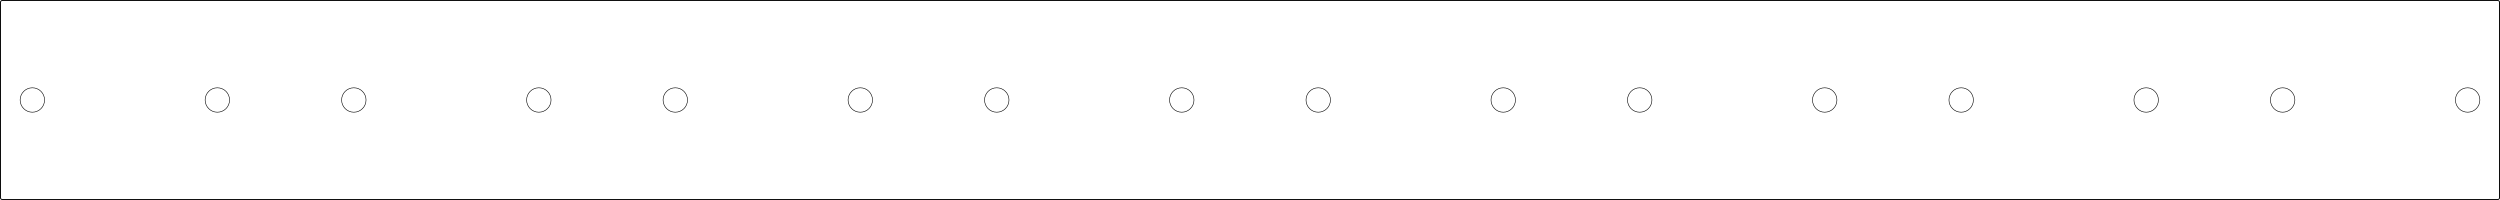
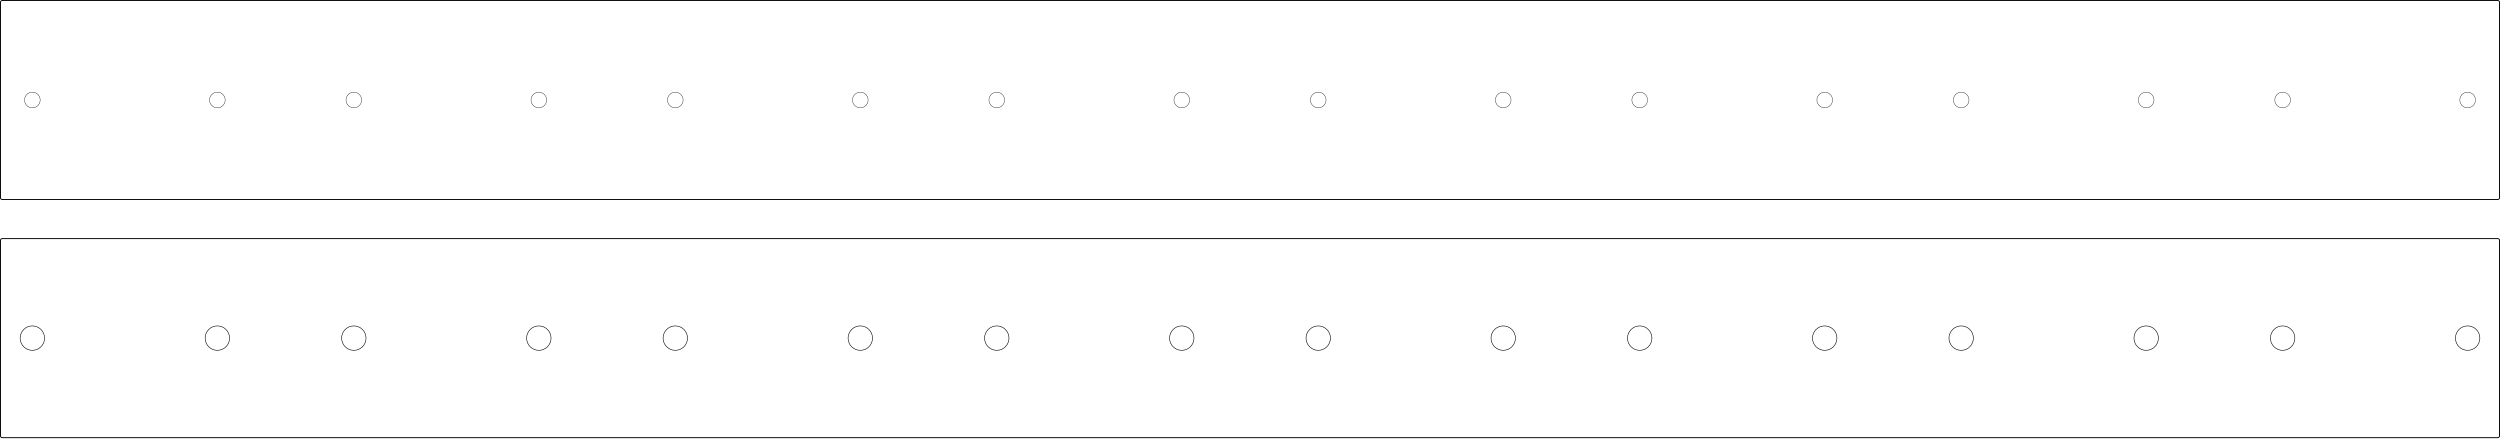
- <svg xmlns="http://www.w3.org/2000/svg" width="500mm" height="40mm" viewBox="0 0 500 40" version="1.1" id="svg8">
+ <svg xmlns="http://www.w3.org/2000/svg" width="500mm" height="87.625mm" viewBox="0 0 500 87.625" version="1.1" id="svg8">
  <defs id="defs2" />
-   <g id="layer1" style="photonsaw-speed:12" transform="translate(79.73941,-159.2113)">
+   <g id="layer1" style="photonsaw-speed:12" transform="translate(79.73941,-111.5863)">
    <path style="fill:none;fill-opacity:1;stroke:#000000;stroke-width:0.19;stroke-miterlimit:4;stroke-dasharray:none;stroke-dashoffset:0;stroke-opacity:1" d="M -79.281,111.681 H 419.802 c 0.201,0 0.363,0.162 0.363,0.363 v 39.084 c 0,0.201 -0.162,0.363 -0.363,0.363 H -79.281 c -0.201,0 -0.363,-0.162 -0.363,-0.363 v -39.084 c 0,-0.201 0.162,-0.363 0.363,-0.363 z" id="rect815" />
    <g id="g1344">
      <path style="fill:none;fill-opacity:1;stroke:#000000;stroke-width:0.074;stroke-miterlimit:4;stroke-dasharray:none;stroke-dashoffset:0;stroke-opacity:1" d="m -71.705,131.586 a 1.563,1.563 0 0 1 -1.563,1.563 1.563,1.563 0 0 1 -1.563,-1.563 1.563,1.563 0 0 1 1.563,-1.563 1.563,1.563 0 0 1 1.563,1.563 z" id="path928-0" />
      <path style="fill:none;fill-opacity:1;stroke:#000000;stroke-width:0.074;stroke-miterlimit:4;stroke-dasharray:none;stroke-dashoffset:0;stroke-opacity:1" d="m -34.705,131.586 a 1.563,1.563 0 0 1 -1.563,1.563 1.563,1.563 0 0 1 -1.563,-1.563 1.563,1.563 0 0 1 1.563,-1.563 1.563,1.563 0 0 1 1.563,1.563 z" id="path928-6" />
    </g>
    <g id="g1348">
      <path style="fill:none;fill-opacity:1;stroke:#000000;stroke-width:0.074;stroke-miterlimit:4;stroke-dasharray:none;stroke-dashoffset:0;stroke-opacity:1" d="m -7.411,131.586 a 1.563,1.563 0 0 1 -1.563,1.563 1.563,1.563 0 0 1 -1.563,-1.563 1.563,1.563 0 0 1 1.563,-1.563 1.563,1.563 0 0 1 1.563,1.563 z" id="path928-0-6" />
      <path style="fill:none;fill-opacity:1;stroke:#000000;stroke-width:0.074;stroke-miterlimit:4;stroke-dasharray:none;stroke-dashoffset:0;stroke-opacity:1" d="m 29.589,131.586 a 1.563,1.563 0 0 1 -1.563,1.563 1.563,1.563 0 0 1 -1.563,-1.563 1.563,1.563 0 0 1 1.563,-1.563 1.563,1.563 0 0 1 1.563,1.563 z" id="path928-6-1" />
    </g>
    <g id="g1352">
      <path style="fill:none;fill-opacity:1;stroke:#000000;stroke-width:0.074;stroke-miterlimit:4;stroke-dasharray:none;stroke-dashoffset:0;stroke-opacity:1" d="m 56.883,131.586 a 1.563,1.563 0 0 1 -1.563,1.563 1.563,1.563 0 0 1 -1.563,-1.563 1.563,1.563 0 0 1 1.563,-1.563 1.563,1.563 0 0 1 1.563,1.563 z" id="path928-0-7" />
      <path style="fill:none;fill-opacity:1;stroke:#000000;stroke-width:0.074;stroke-miterlimit:4;stroke-dasharray:none;stroke-dashoffset:0;stroke-opacity:1" d="m 93.883,131.586 a 1.563,1.563 0 0 1 -1.563,1.563 1.563,1.563 0 0 1 -1.563,-1.563 1.563,1.563 0 0 1 1.563,-1.563 1.563,1.563 0 0 1 1.563,1.563 z" id="path928-6-9" />
    </g>
    <g id="g1356">
      <path style="fill:none;fill-opacity:1;stroke:#000000;stroke-width:0.074;stroke-miterlimit:4;stroke-dasharray:none;stroke-dashoffset:0;stroke-opacity:1" d="m 121.177,131.586 a 1.563,1.563 0 0 1 -1.563,1.563 1.563,1.563 0 0 1 -1.563,-1.563 1.563,1.563 0 0 1 1.563,-1.563 1.563,1.563 0 0 1 1.563,1.563 z" id="path928-0-2" />
      <path style="fill:none;fill-opacity:1;stroke:#000000;stroke-width:0.074;stroke-miterlimit:4;stroke-dasharray:none;stroke-dashoffset:0;stroke-opacity:1" d="m 158.177,131.586 a 1.563,1.563 0 0 1 -1.563,1.563 1.563,1.563 0 0 1 -1.563,-1.563 1.563,1.563 0 0 1 1.563,-1.563 1.563,1.563 0 0 1 1.563,1.563 z" id="path928-6-3" />
    </g>
    <g id="g1360">
      <path style="fill:none;fill-opacity:1;stroke:#000000;stroke-width:0.074;stroke-miterlimit:4;stroke-dasharray:none;stroke-dashoffset:0;stroke-opacity:1" d="m 185.471,131.586 a 1.563,1.563 0 0 1 -1.563,1.563 1.563,1.563 0 0 1 -1.563,-1.563 1.563,1.563 0 0 1 1.563,-1.563 1.563,1.563 0 0 1 1.563,1.563 z" id="path928-0-5" />
      <path style="fill:none;fill-opacity:1;stroke:#000000;stroke-width:0.074;stroke-miterlimit:4;stroke-dasharray:none;stroke-dashoffset:0;stroke-opacity:1" d="m 222.471,131.586 a 1.563,1.563 0 0 1 -1.563,1.563 1.563,1.563 0 0 1 -1.563,-1.563 1.563,1.563 0 0 1 1.563,-1.563 1.563,1.563 0 0 1 1.563,1.563 z" id="path928-6-92" />
    </g>
    <g id="g1364">
      <path style="fill:none;fill-opacity:1;stroke:#000000;stroke-width:0.074;stroke-miterlimit:4;stroke-dasharray:none;stroke-dashoffset:0;stroke-opacity:1" d="m 249.765,131.586 a 1.563,1.563 0 0 1 -1.563,1.563 1.563,1.563 0 0 1 -1.563,-1.563 1.563,1.563 0 0 1 1.563,-1.563 1.563,1.563 0 0 1 1.563,1.563 z" id="path928-0-9" />
      <path style="fill:none;fill-opacity:1;stroke:#000000;stroke-width:0.074;stroke-miterlimit:4;stroke-dasharray:none;stroke-dashoffset:0;stroke-opacity:1" d="m 286.765,131.586 a 1.563,1.563 0 0 1 -1.563,1.563 1.563,1.563 0 0 1 -1.563,-1.563 1.563,1.563 0 0 1 1.563,-1.563 1.563,1.563 0 0 1 1.563,1.563 z" id="path928-6-7" />
    </g>
    <g id="g1368">
      <path style="fill:none;fill-opacity:1;stroke:#000000;stroke-width:0.074;stroke-miterlimit:4;stroke-dasharray:none;stroke-dashoffset:0;stroke-opacity:1" d="m 314.059,131.586 a 1.563,1.563 0 0 1 -1.563,1.563 1.563,1.563 0 0 1 -1.563,-1.563 1.563,1.563 0 0 1 1.563,-1.563 1.563,1.563 0 0 1 1.563,1.563 z" id="path928-0-61" />
      <path style="fill:none;fill-opacity:1;stroke:#000000;stroke-width:0.074;stroke-miterlimit:4;stroke-dasharray:none;stroke-dashoffset:0;stroke-opacity:1" d="m 351.059,131.586 a 1.563,1.563 0 0 1 -1.563,1.563 1.563,1.563 0 0 1 -1.563,-1.563 1.563,1.563 0 0 1 1.563,-1.563 1.563,1.563 0 0 1 1.563,1.563 z" id="path928-6-2" />
    </g>
    <g id="g1372">
      <path style="fill:none;fill-opacity:1;stroke:#000000;stroke-width:0.074;stroke-miterlimit:4;stroke-dasharray:none;stroke-dashoffset:0;stroke-opacity:1" d="m 378.353,131.586 a 1.563,1.563 0 0 1 -1.563,1.563 1.563,1.563 0 0 1 -1.563,-1.563 1.563,1.563 0 0 1 1.563,-1.563 1.563,1.563 0 0 1 1.563,1.563 z" id="path928-0-3" />
      <path style="fill:none;fill-opacity:1;stroke:#000000;stroke-width:0.074;stroke-miterlimit:4;stroke-dasharray:none;stroke-dashoffset:0;stroke-opacity:1" d="m 415.353,131.586 a 1.563,1.563 0 0 1 -1.563,1.563 1.563,1.563 0 0 1 -1.563,-1.563 1.563,1.563 0 0 1 1.563,-1.563 1.563,1.563 0 0 1 1.563,1.563 z" id="path928-6-19" />
    </g>
    <g id="g5177" transform="translate(-3e-6,-10.00761)">
      <path id="rect815-7" d="M -79.281,169.314 H 419.802 c 0.201,0 0.363,0.162 0.363,0.363 v 39.084 c 0,0.201 -0.162,0.363 -0.363,0.363 H -79.281 c -0.201,0 -0.363,-0.162 -0.363,-0.363 v -39.084 c 0,-0.201 0.162,-0.363 0.363,-0.363 z" style="fill:none;fill-opacity:1;stroke:#000000;stroke-width:0.19;stroke-miterlimit:4;stroke-dasharray:none;stroke-dashoffset:0;stroke-opacity:1" />
      <path style="fill:none;fill-opacity:1;stroke:#000000;stroke-width:0.115;stroke-miterlimit:4;stroke-dasharray:none;stroke-dashoffset:0;stroke-opacity:1" d="m -70.826,189.219 a 2.442,2.442 0 0 1 -2.442,2.442 2.442,2.442 0 0 1 -2.442,-2.442 2.442,2.442 0 0 1 2.442,-2.442 2.442,2.442 0 0 1 2.442,2.442 z" id="path928-0-8" />
      <path style="fill:none;fill-opacity:1;stroke:#000000;stroke-width:0.115;stroke-miterlimit:4;stroke-dasharray:none;stroke-dashoffset:0;stroke-opacity:1" d="m -33.826,189.219 a 2.442,2.442 0 0 1 -2.442,2.442 2.442,2.442 0 0 1 -2.442,-2.442 2.442,2.442 0 0 1 2.442,-2.442 2.442,2.442 0 0 1 2.442,2.442 z" id="path928-6-4" />
      <path style="fill:none;fill-opacity:1;stroke:#000000;stroke-width:0.115;stroke-miterlimit:4;stroke-dasharray:none;stroke-dashoffset:0;stroke-opacity:1" d="m -6.532,189.219 a 2.442,2.442 0 0 1 -2.442,2.442 2.442,2.442 0 0 1 -2.442,-2.442 2.442,2.442 0 0 1 2.442,-2.442 2.442,2.442 0 0 1 2.442,2.442 z" id="path928-0-6-5" />
      <path style="fill:none;fill-opacity:1;stroke:#000000;stroke-width:0.115;stroke-miterlimit:4;stroke-dasharray:none;stroke-dashoffset:0;stroke-opacity:1" d="m 30.468,189.219 a 2.442,2.442 0 0 1 -2.442,2.442 2.442,2.442 0 0 1 -2.442,-2.442 2.442,2.442 0 0 1 2.442,-2.442 2.442,2.442 0 0 1 2.442,2.442 z" id="path928-6-1-0" />
      <path style="fill:none;fill-opacity:1;stroke:#000000;stroke-width:0.115;stroke-miterlimit:4;stroke-dasharray:none;stroke-dashoffset:0;stroke-opacity:1" d="m 57.762,189.219 a 2.442,2.442 0 0 1 -2.442,2.442 2.442,2.442 0 0 1 -2.442,-2.442 2.442,2.442 0 0 1 2.442,-2.442 2.442,2.442 0 0 1 2.442,2.442 z" id="path928-0-7-3" />
      <path style="fill:none;fill-opacity:1;stroke:#000000;stroke-width:0.115;stroke-miterlimit:4;stroke-dasharray:none;stroke-dashoffset:0;stroke-opacity:1" d="m 94.762,189.219 a 2.442,2.442 0 0 1 -2.442,2.442 2.442,2.442 0 0 1 -2.442,-2.442 2.442,2.442 0 0 1 2.442,-2.442 2.442,2.442 0 0 1 2.442,2.442 z" id="path928-6-9-6" />
      <path style="fill:none;fill-opacity:1;stroke:#000000;stroke-width:0.115;stroke-miterlimit:4;stroke-dasharray:none;stroke-dashoffset:0;stroke-opacity:1" d="m 122.056,189.219 a 2.442,2.442 0 0 1 -2.442,2.442 2.442,2.442 0 0 1 -2.442,-2.442 2.442,2.442 0 0 1 2.442,-2.442 2.442,2.442 0 0 1 2.442,2.442 z" id="path928-0-2-1" />
      <path style="fill:none;fill-opacity:1;stroke:#000000;stroke-width:0.115;stroke-miterlimit:4;stroke-dasharray:none;stroke-dashoffset:0;stroke-opacity:1" d="m 159.056,189.219 a 2.442,2.442 0 0 1 -2.442,2.442 2.442,2.442 0 0 1 -2.442,-2.442 2.442,2.442 0 0 1 2.442,-2.442 2.442,2.442 0 0 1 2.442,2.442 z" id="path928-6-3-0" />
      <path style="fill:none;fill-opacity:1;stroke:#000000;stroke-width:0.115;stroke-miterlimit:4;stroke-dasharray:none;stroke-dashoffset:0;stroke-opacity:1" d="m 186.35,189.219 a 2.442,2.442 0 0 1 -2.442,2.442 2.442,2.442 0 0 1 -2.442,-2.442 2.442,2.442 0 0 1 2.442,-2.442 2.442,2.442 0 0 1 2.442,2.442 z" id="path928-0-5-6" />
      <path style="fill:none;fill-opacity:1;stroke:#000000;stroke-width:0.115;stroke-miterlimit:4;stroke-dasharray:none;stroke-dashoffset:0;stroke-opacity:1" d="m 223.35,189.219 a 2.442,2.442 0 0 1 -2.442,2.442 2.442,2.442 0 0 1 -2.442,-2.442 2.442,2.442 0 0 1 2.442,-2.442 2.442,2.442 0 0 1 2.442,2.442 z" id="path928-6-92-3" />
      <path style="fill:none;fill-opacity:1;stroke:#000000;stroke-width:0.115;stroke-miterlimit:4;stroke-dasharray:none;stroke-dashoffset:0;stroke-opacity:1" d="m 250.644,189.219 a 2.442,2.442 0 0 1 -2.442,2.442 2.442,2.442 0 0 1 -2.442,-2.442 2.442,2.442 0 0 1 2.442,-2.442 2.442,2.442 0 0 1 2.442,2.442 z" id="path928-0-9-2" />
      <path style="fill:none;fill-opacity:1;stroke:#000000;stroke-width:0.115;stroke-miterlimit:4;stroke-dasharray:none;stroke-dashoffset:0;stroke-opacity:1" d="m 287.644,189.219 a 2.442,2.442 0 0 1 -2.442,2.442 2.442,2.442 0 0 1 -2.442,-2.442 2.442,2.442 0 0 1 2.442,-2.442 2.442,2.442 0 0 1 2.442,2.442 z" id="path928-6-7-0" />
      <path style="fill:none;fill-opacity:1;stroke:#000000;stroke-width:0.115;stroke-miterlimit:4;stroke-dasharray:none;stroke-dashoffset:0;stroke-opacity:1" d="m 314.938,189.219 a 2.442,2.442 0 0 1 -2.442,2.442 2.442,2.442 0 0 1 -2.442,-2.442 2.442,2.442 0 0 1 2.442,-2.442 2.442,2.442 0 0 1 2.442,2.442 z" id="path928-0-61-6" />
      <path style="fill:none;fill-opacity:1;stroke:#000000;stroke-width:0.115;stroke-miterlimit:4;stroke-dasharray:none;stroke-dashoffset:0;stroke-opacity:1" d="m 351.938,189.219 a 2.442,2.442 0 0 1 -2.442,2.442 2.442,2.442 0 0 1 -2.442,-2.442 2.442,2.442 0 0 1 2.442,-2.442 2.442,2.442 0 0 1 2.442,2.442 z" id="path928-6-2-1" />
      <path style="fill:none;fill-opacity:1;stroke:#000000;stroke-width:0.115;stroke-miterlimit:4;stroke-dasharray:none;stroke-dashoffset:0;stroke-opacity:1" d="m 379.232,189.219 a 2.442,2.442 0 0 1 -2.442,2.442 2.442,2.442 0 0 1 -2.442,-2.442 2.442,2.442 0 0 1 2.442,-2.442 2.442,2.442 0 0 1 2.442,2.442 z" id="path928-0-3-5" />
      <path style="fill:none;fill-opacity:1;stroke:#000000;stroke-width:0.115;stroke-miterlimit:4;stroke-dasharray:none;stroke-dashoffset:0;stroke-opacity:1" d="m 416.232,189.219 a 2.442,2.442 0 0 1 -2.442,2.442 2.442,2.442 0 0 1 -2.442,-2.442 2.442,2.442 0 0 1 2.442,-2.442 2.442,2.442 0 0 1 2.442,2.442 z" id="path928-6-19-5" />
    </g>
  </g>
</svg>
